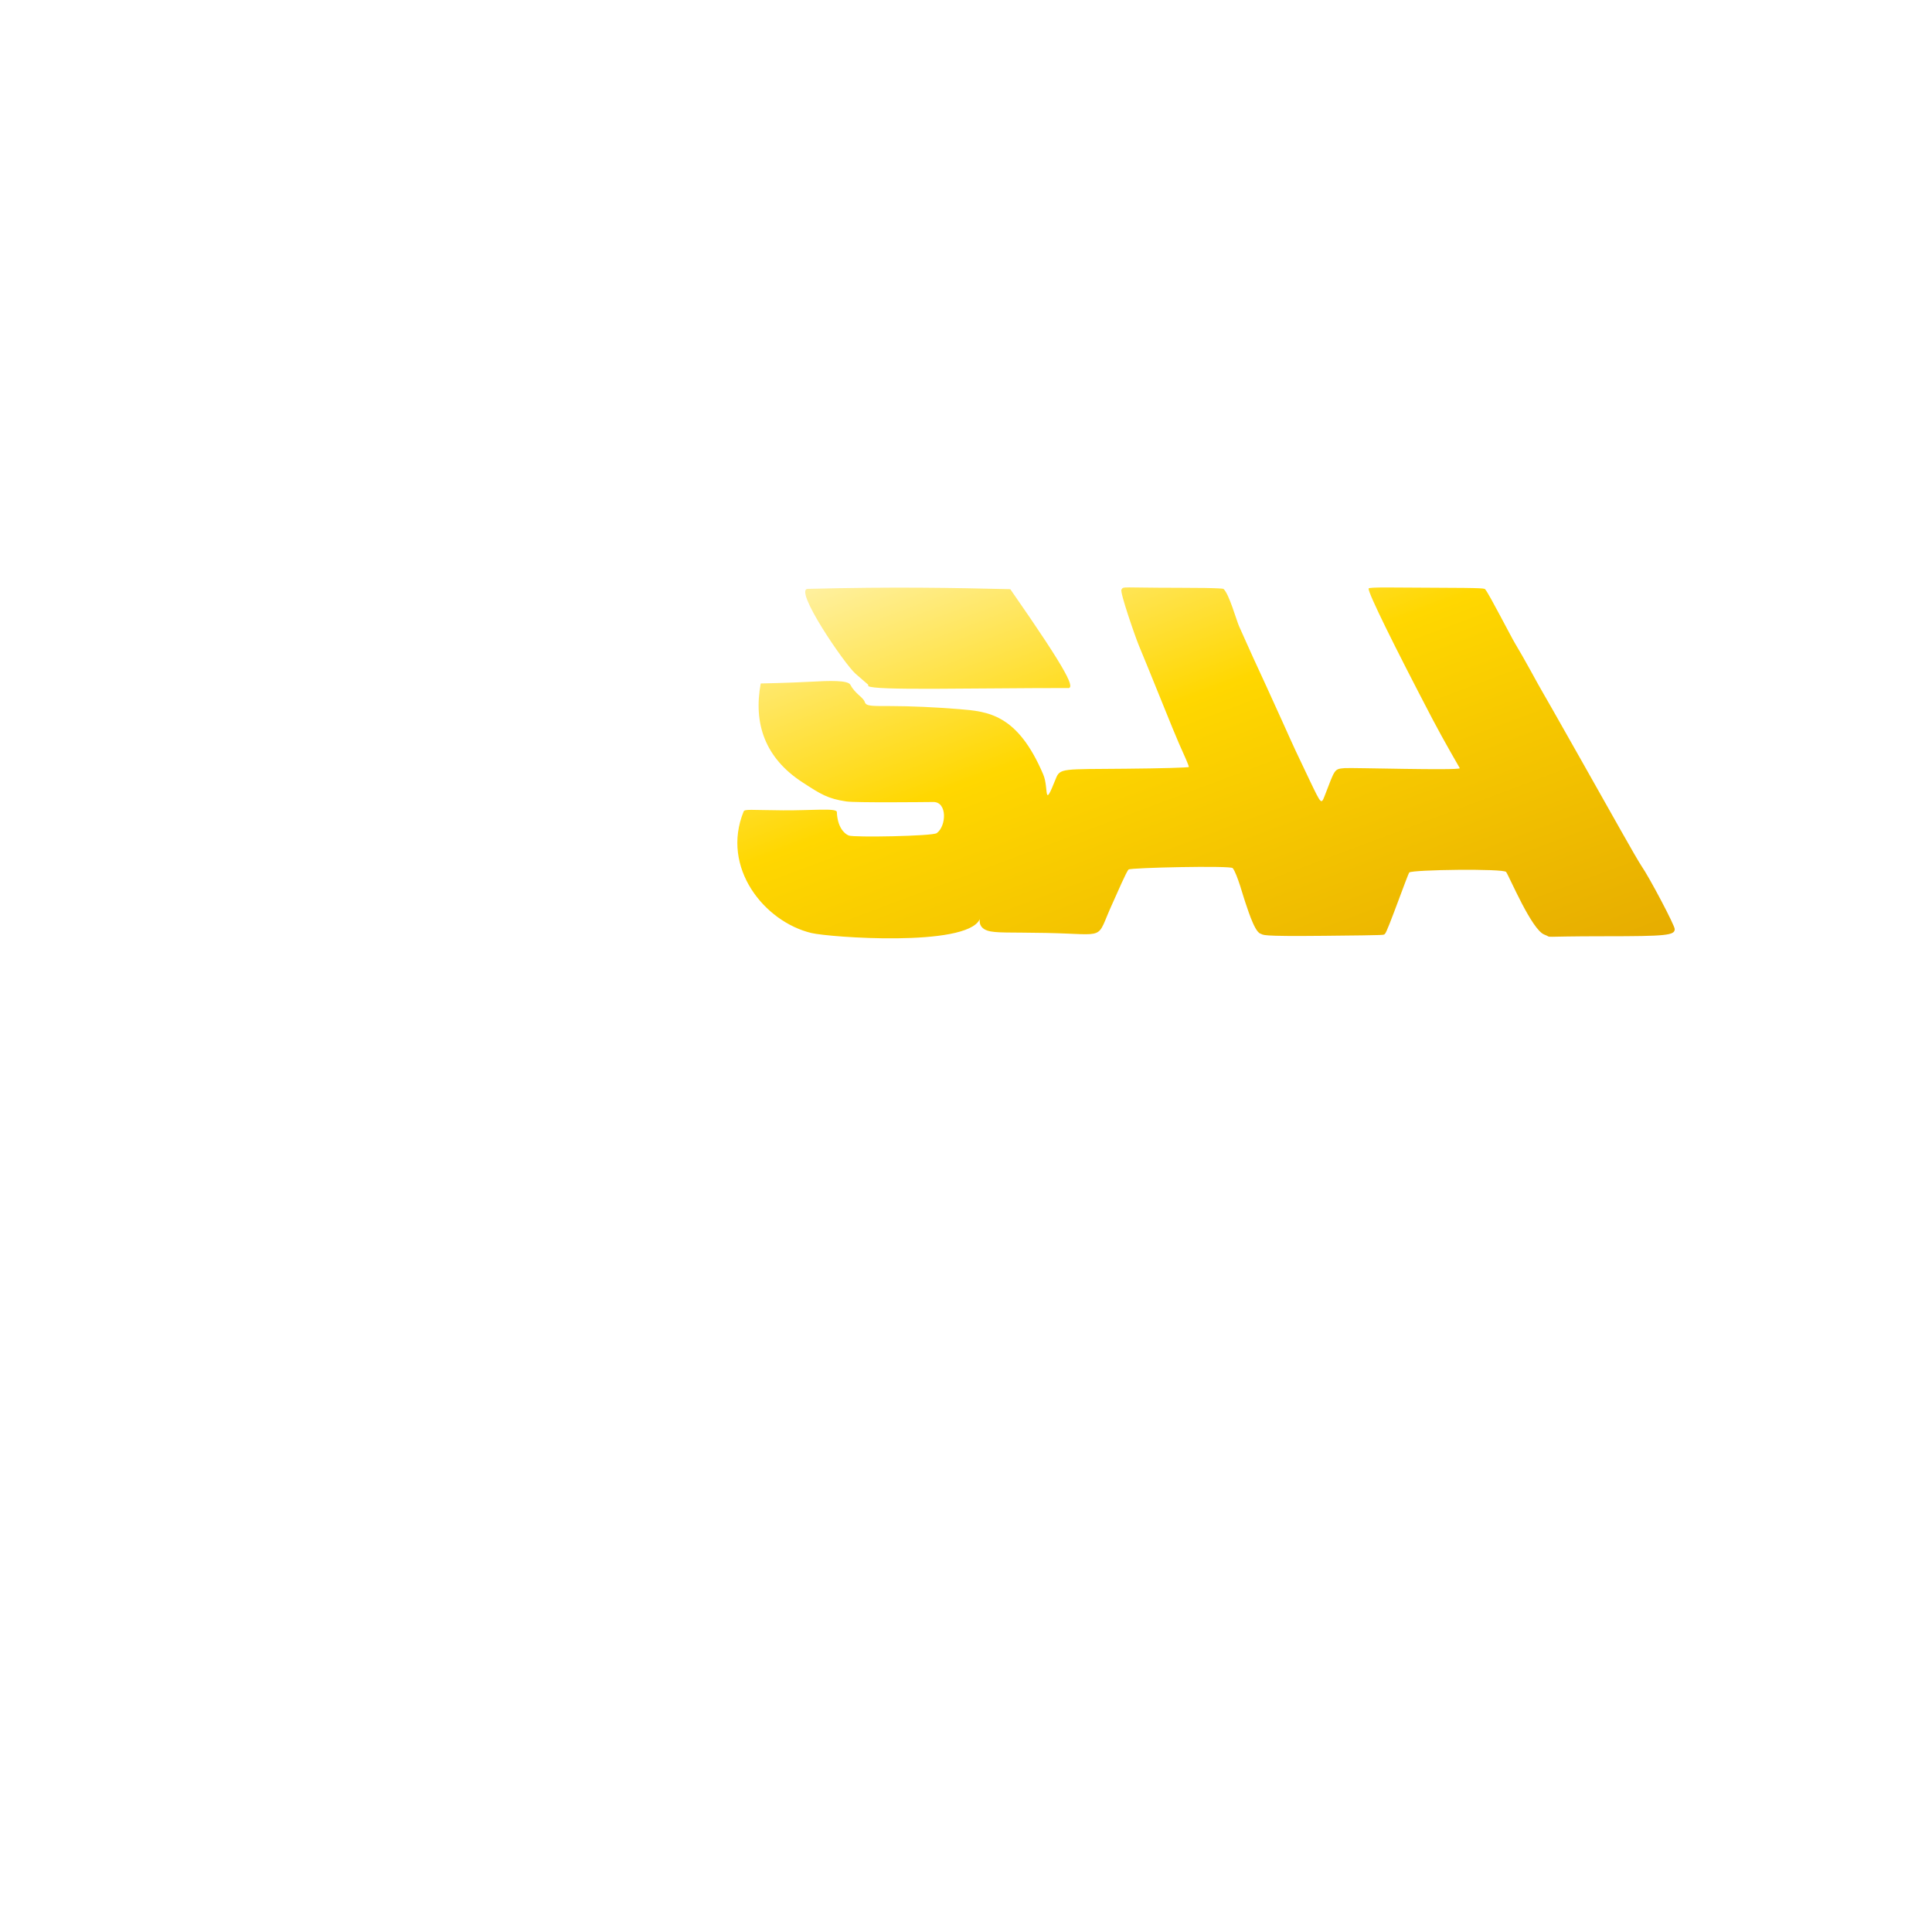
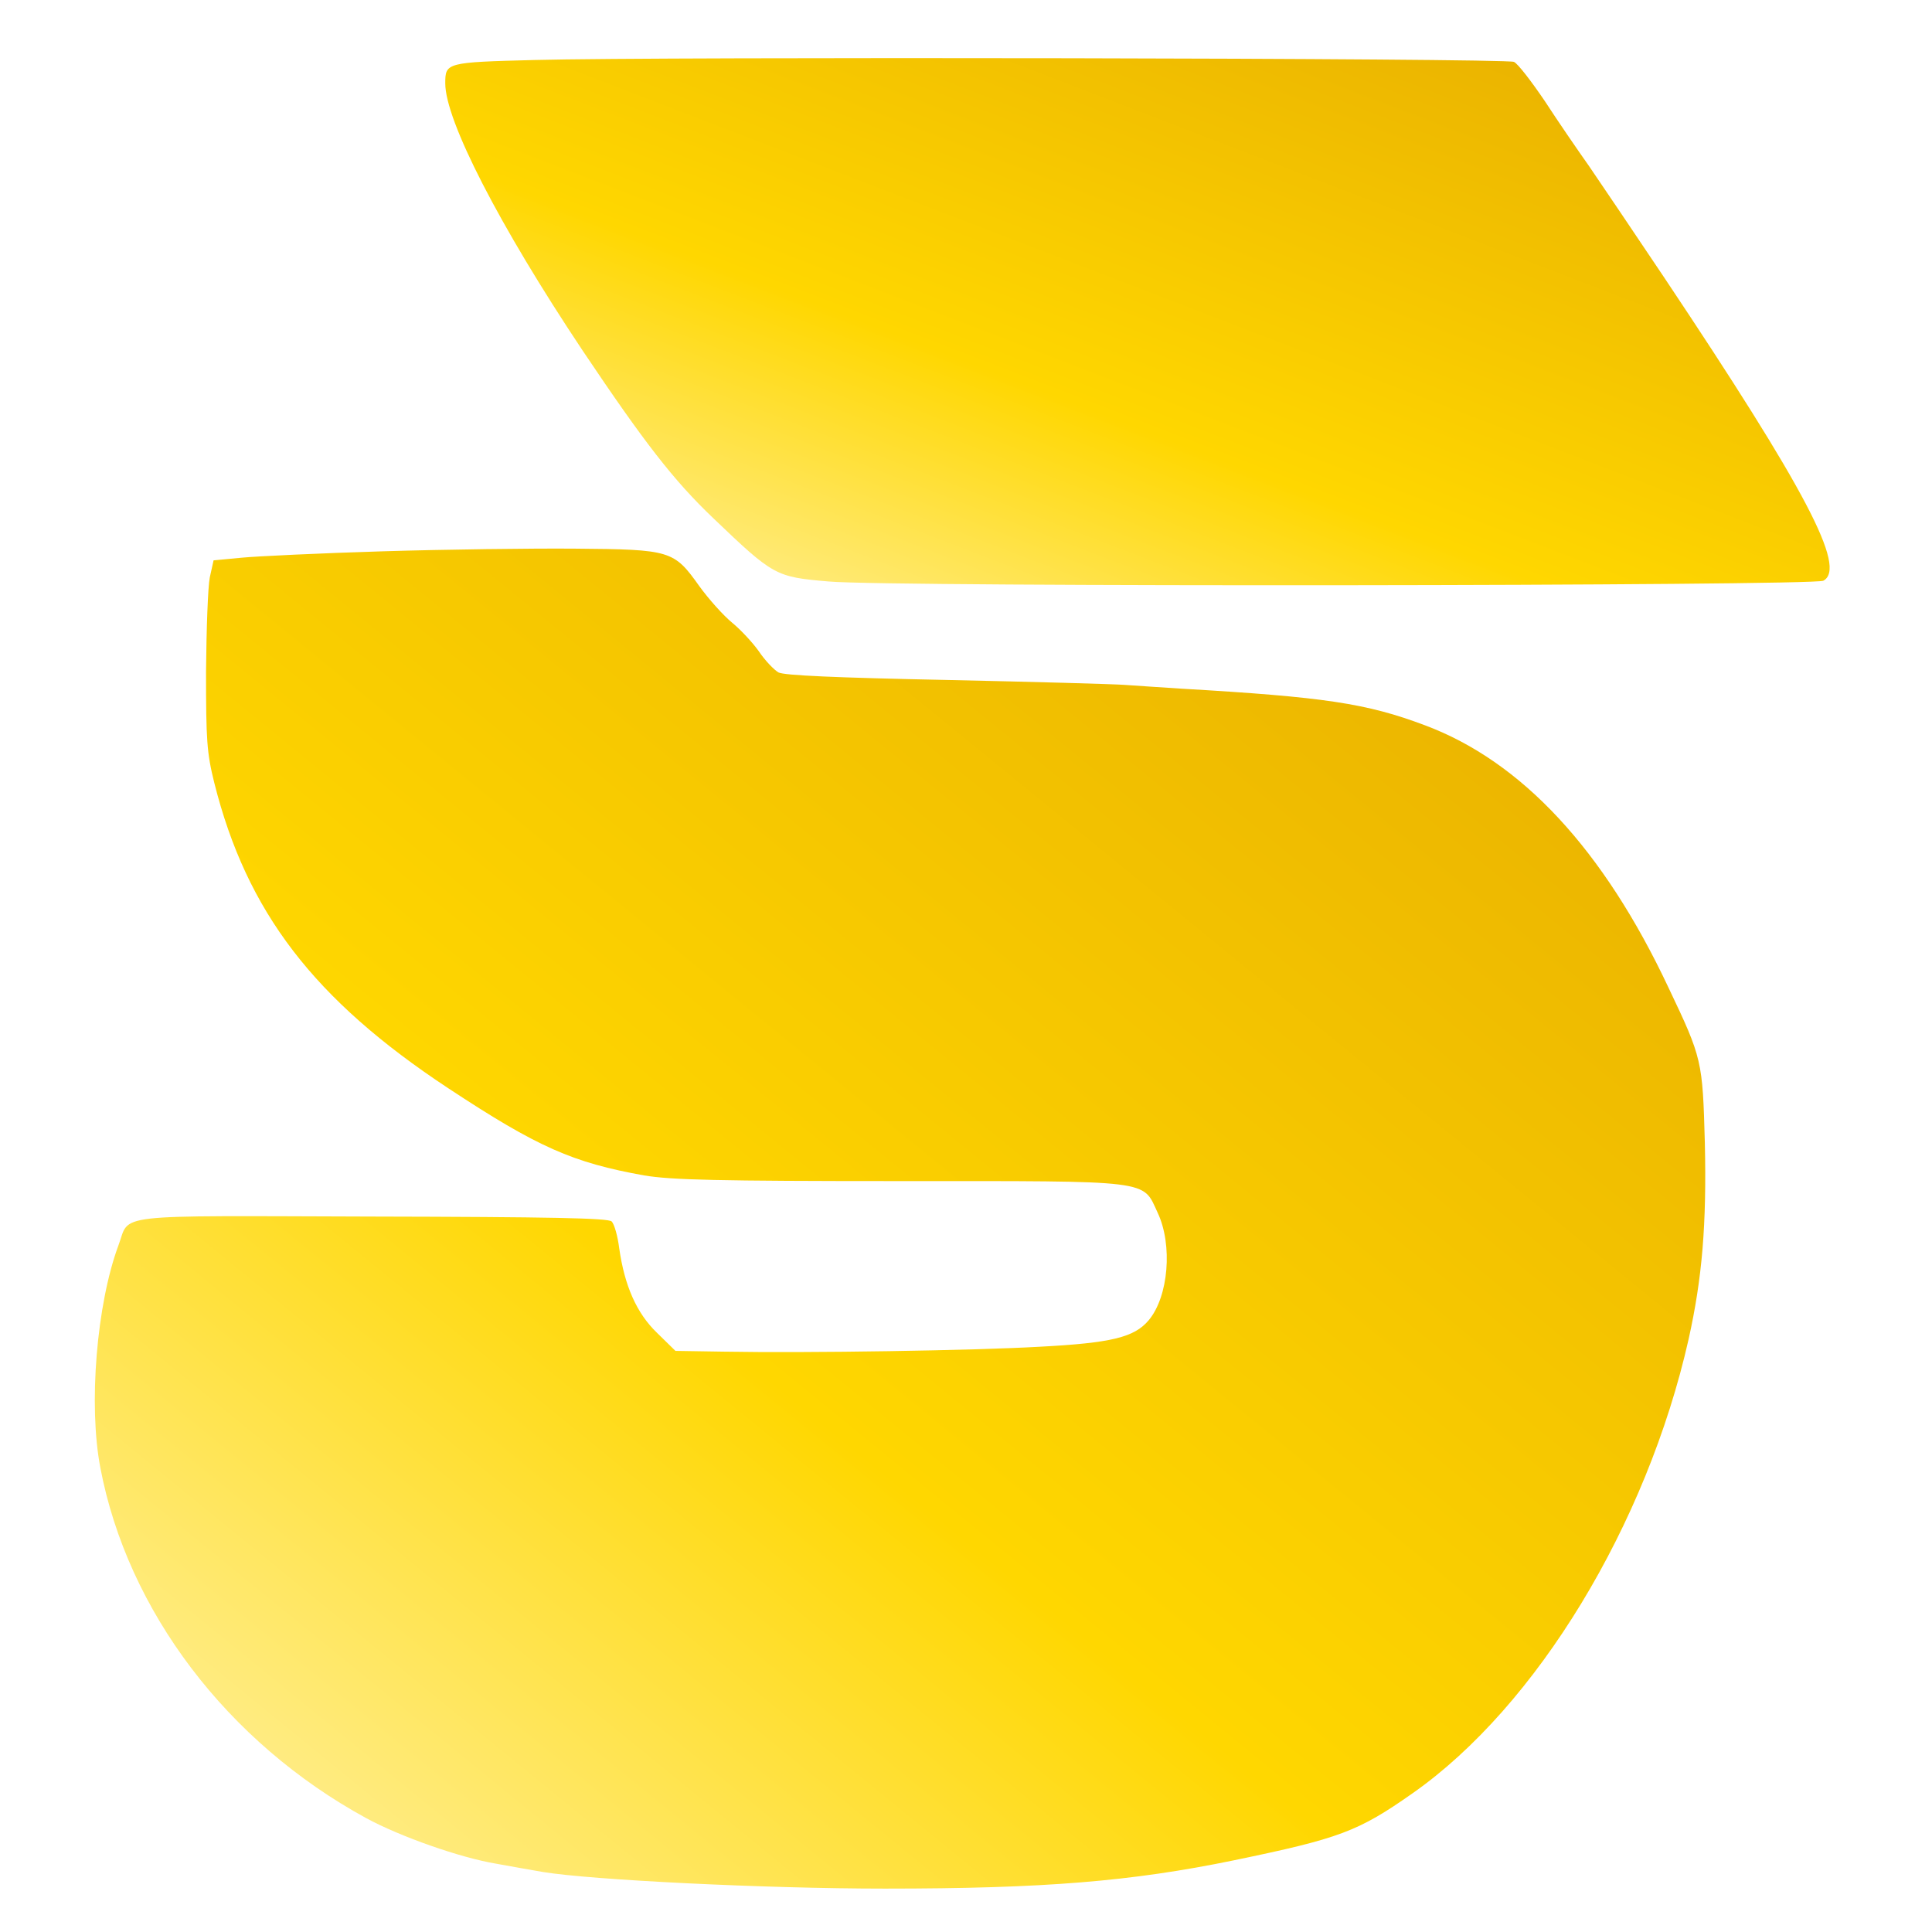
<svg xmlns="http://www.w3.org/2000/svg" width="32" height="32" viewBox="0 0 512 512">
  <defs>
    <linearGradient id="g" x1="0%" y1="0%" x2="100%" y2="100%">
      <stop offset="0%" stop-color="#fff3b0" />
      <stop offset="40%" stop-color="#ffd700" />
      <stop offset="100%" stop-color="#e6ac00" />
    </linearGradient>
    <style>
      .light-bg { display: none; }
      @media (prefers-color-scheme: light) {
        .light-bg { display: block; }
      }
    </style>
  </defs>
  <rect class="light-bg" width="512" height="512" rx="112" ry="112" fill="#2a2a2a" />
-   <g transform="translate(131, 156) scale(1.23)">
-     <path fill="url(#g)" d="m 68.32,74.196 c -10.156,-2.438 -19.537,-14.103 -14.605,-26.18 0.228,-0.56 1.415,-0.309 8.522,-0.254 6.089,0.048 11.529,-0.549 11.563,0.353 0.122,3.215 1.549,4.661 2.56,5.074 1.093,0.446 18.027,0.141 18.957,-0.515 2.086,-1.472 2.326,-6.74 -0.733,-6.708 -1.893,0.02 -16.678,0.181 -18.724,-0.117 -4.044,-0.591 -5.592,-1.6 -9.492,-4.139 -8.077,-5.259 -10.567,-12.684 -8.97,-21.282 0,0 6.234,-0.122 10.651,-0.37 4.312,-0.243 8.147,-0.348 8.671,0.656 1.028,1.969 2.765,2.672 3.105,3.73 0.297,0.924 1.559,0.841 5.661,0.851 4.303,0.01 9.55,0.246 14.627,0.658 6.272,0.509 12.607,1.044 18.159,14.092 1.256,2.953 -0.051,7.824 2.707,0.89 0.907,-2.279 1.363,-2.02 15.013,-2.139 7.507,-0.065 13.649,-0.236 13.649,-0.379 0,-0.144 -0.281,-0.895 -0.624,-1.669 -0.343,-0.774 -1.026,-2.313 -1.517,-3.419 -0.491,-1.106 -2.062,-4.927 -3.492,-8.491 -1.429,-3.564 -2.858,-7.083 -3.174,-7.821 -0.317,-0.737 -1.226,-2.95 -2.022,-4.916 -0.796,-1.966 -4.043,-11.298 -3.694,-11.883 0.458,-0.767 -0.187,-0.404 12.337,-0.404 9.844,0 9.653,0.247 9.653,0.247 1.208,1.061 2.79,6.79 3.346,8.018 0.557,1.229 1.277,2.838 1.599,3.575 0.605,1.386 1.793,3.986 4.289,9.385 0.795,1.721 2.349,5.139 3.453,7.598 2.674,5.955 3.045,6.753 5.913,12.737 2.463,5.139 2.463,5.139 3.201,3.246 2.237,-5.738 1.982,-5.761 4.285,-5.952 1.55,-0.129 24.513,0.548 24.826,0.021 0,0 -3.597,-6.207 -5.84,-10.496 -8.262,-15.793 -13.928,-27.264 -13.814,-28.221 0.042,-0.355 5.592,-0.198 13.737,-0.172 11.926,0.038 11.191,0.126 11.458,0.441 0.776,0.917 5.568,10.253 6.396,11.616 0.827,1.363 2.326,3.987 3.33,5.83 1.004,1.843 2.18,3.955 2.614,4.692 0.434,0.738 1.356,2.346 2.05,3.575 0.694,1.229 3.484,6.156 6.2,10.949 2.716,4.793 6.572,11.631 8.57,15.195 1.998,3.564 3.981,6.983 4.407,7.598 1.756,2.532 7.197,12.857 7.197,13.656 0,1.35 -1.831,1.538 -14.977,1.538 -15.122,0 -11,0.419 -13.105,-0.353 -2.712,-0.994 -7.467,-12.353 -8.245,-13.497 -0.514,-0.757 -20.111,-0.502 -20.858,0.107 -0.301,0.246 -4.742,12.873 -5.218,13.181 -0.513,0.333 1.566,0.314 -13.121,0.469 -14.376,0.152 -12.925,-0.209 -13.738,-0.469 -1.392,-0.446 -3.058,-6.322 -3.282,-6.814 -0.224,-0.492 -1.696,-6.084 -2.694,-7.304 -0.468,-0.573 -22.001,-0.1 -22.427,0.3 -0.496,0.466 -2.404,4.977 -3.536,7.451 -3.648,7.965 -0.798,6.483 -14.189,6.217 -7.764,-0.154 -10.944,0.068 -12.663,-0.493 -2.37,-0.774 -1.493,-2.84 -1.713,-2.397 -2.97,5.977 -32.338,3.842 -36.237,2.906 z m 12.241,-53.494 c -0.645,-0.553 -1.868,-1.613 -2.719,-2.356 C 75.436,16.245 64.388,0.037 67.548,0.045 86.068,-0.432 99.078,-0.176 111.17,0.114 124.049,18.614 125.281,21.721 123.392,21.411 102.804,21.41 81.733,21.989 80.561,20.983 Z" />
+   <g transform="translate(0,512) scale(0.1,-0.1)" fill="url(#g)" stroke="none">
+     <path d="M1417 4961 c-235 -6 -237 -7 -237 -62 0 -98 142 -375 364 -708 163 -243 241 -344 346 -444 160 -153 165 -156 306 -168 164 -15 2609 -12 2636 2 63 34 -46 241 -422 804 -81 121 -171 254 -199 295 -29 41 -82 118 -117 172 -36 53 -72 100 -82 104 -19 10 -2261 14 -2595 5z" />
+     <path d="M1015 3659 c-165 -5 -334 -13 -375 -17 l-74 -7 -10 -45 c-5 -25 -9 -137 -10 -250 0 -181 2 -215 22 -295 86 -342 264 -574 620 -809 238 -157 330 -197 519 -231 72 -12 193 -15 678 -15 675 0 642 4 683 -84 40 -85 29 -222 -24 -285 -38 -45 -98 -60 -289 -70 -175 -10 -613 -17 -838 -13 l-127 2 -49 48 c-54 52 -86 125 -100 224 -4 32 -13 64 -20 71 -9 9 -163 12 -636 13 -701 2 -639 9 -671 -76 -58 -156 -80 -424 -48 -590 72 -379 336 -727 704 -928 90 -49 249 -105 345 -121 39 -7 94 -17 124 -22 127 -21 588 -44 906 -44 422 0 653 19 925 75 280 58 329 76 474 178 328 230 620 711 731 1203 36 162 48 304 43 521 -6 217 -7 223 -96 410 -172 366 -389 600 -646 696 -154 58 -266 75 -646 97 -58 4 -125 8 -150 10 -25 2 -236 8 -470 13 -294 6 -432 12 -447 20 -12 7 -36 32 -52 56 -17 24 -49 58 -71 76 -22 18 -61 61 -87 97 -67 94 -75 97 -328 99 -115 1 -345 -2 -510 -7z" />
  </g>
</svg>
